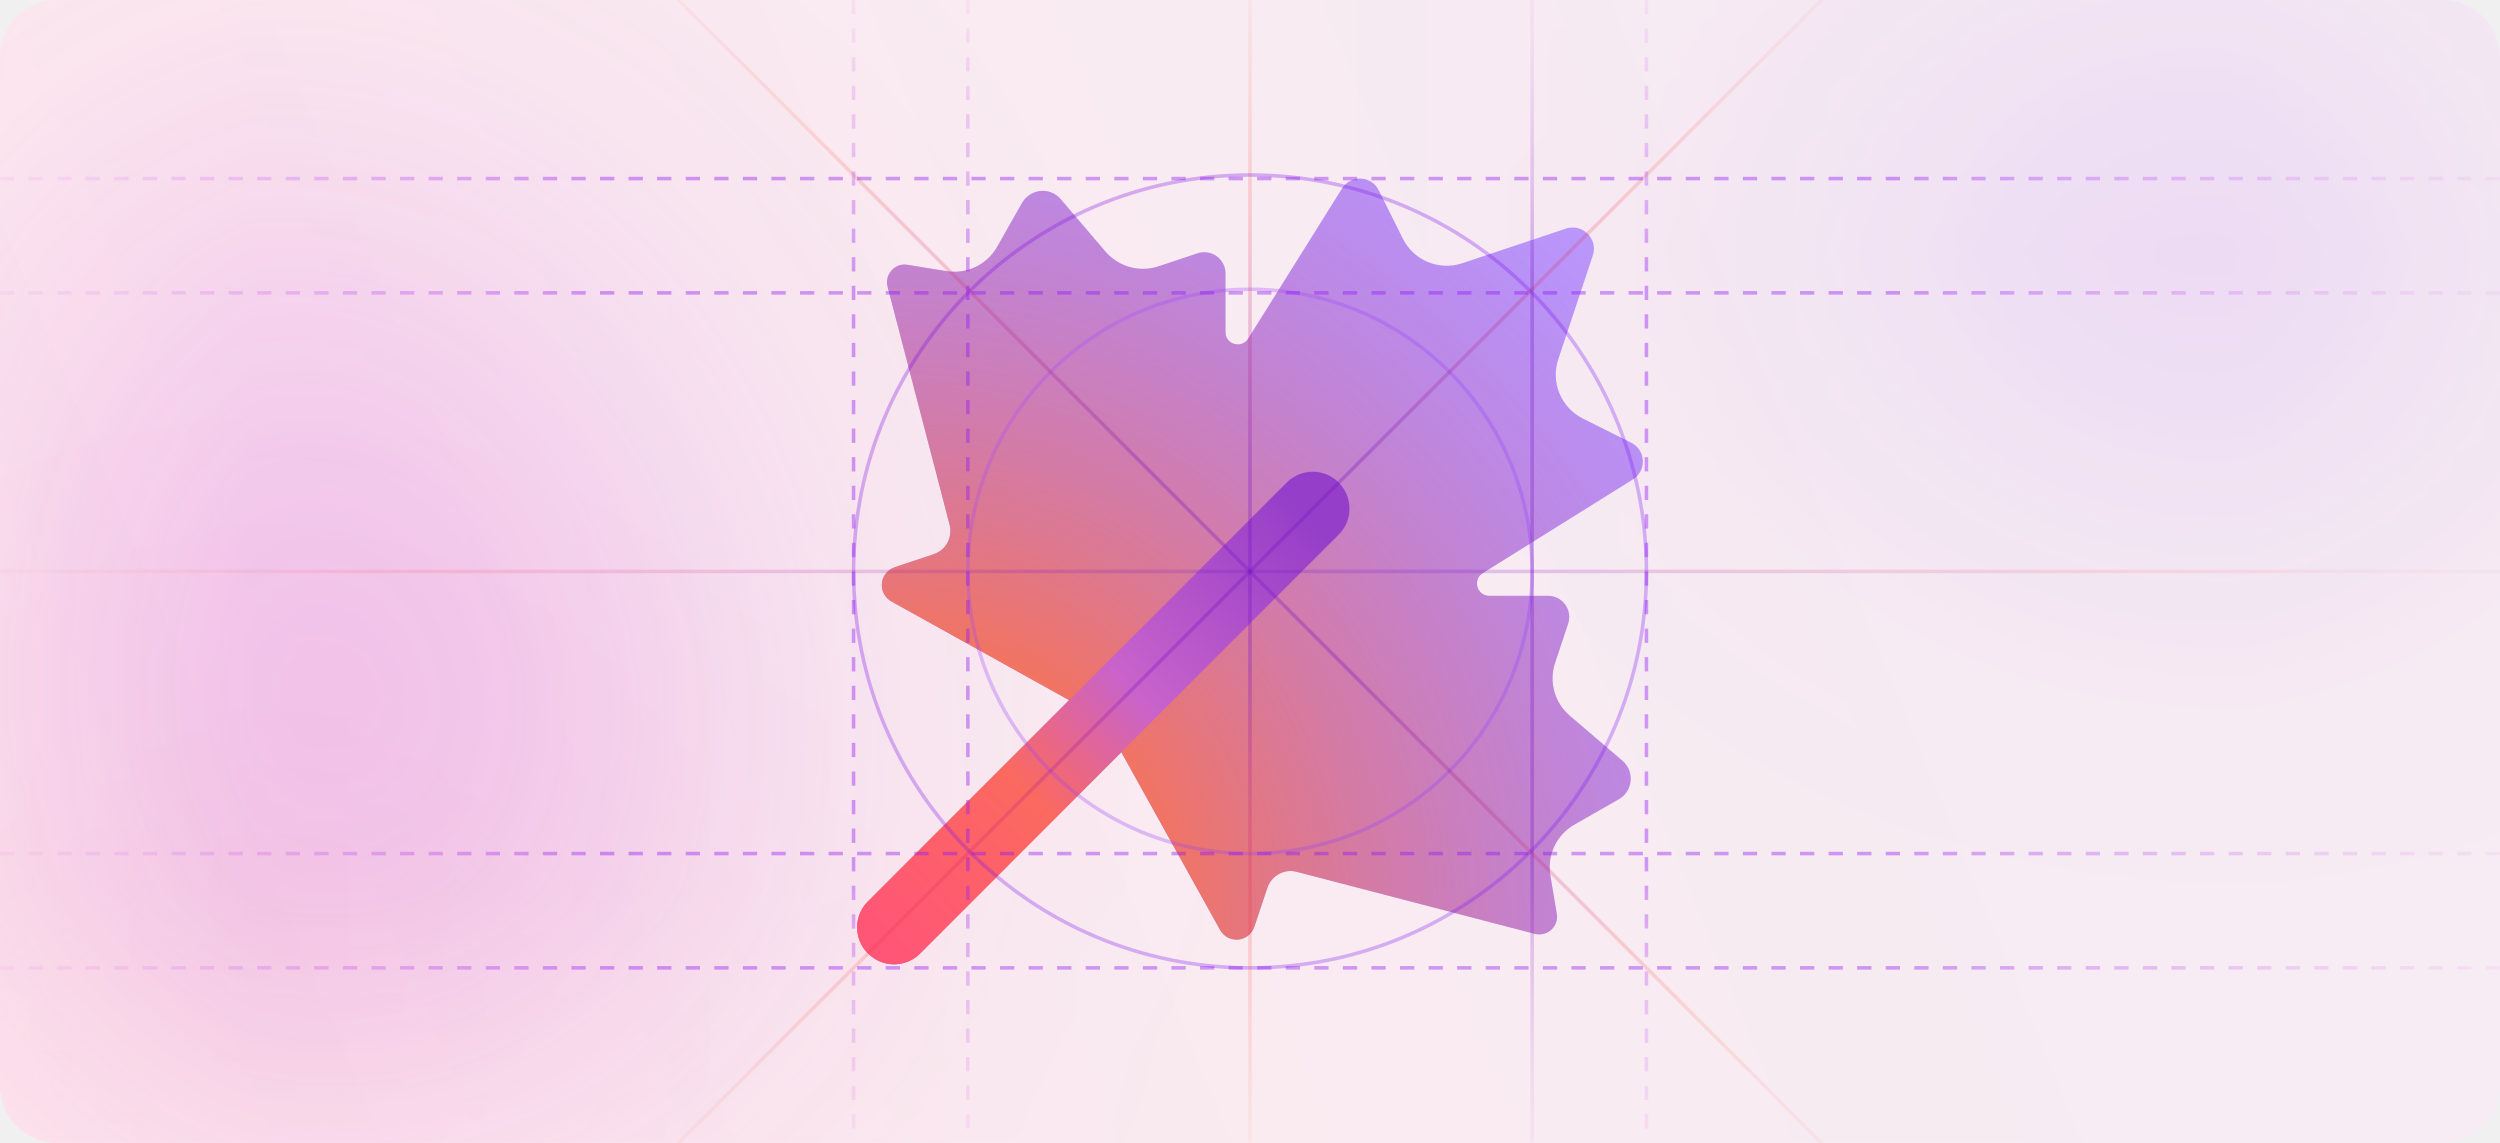
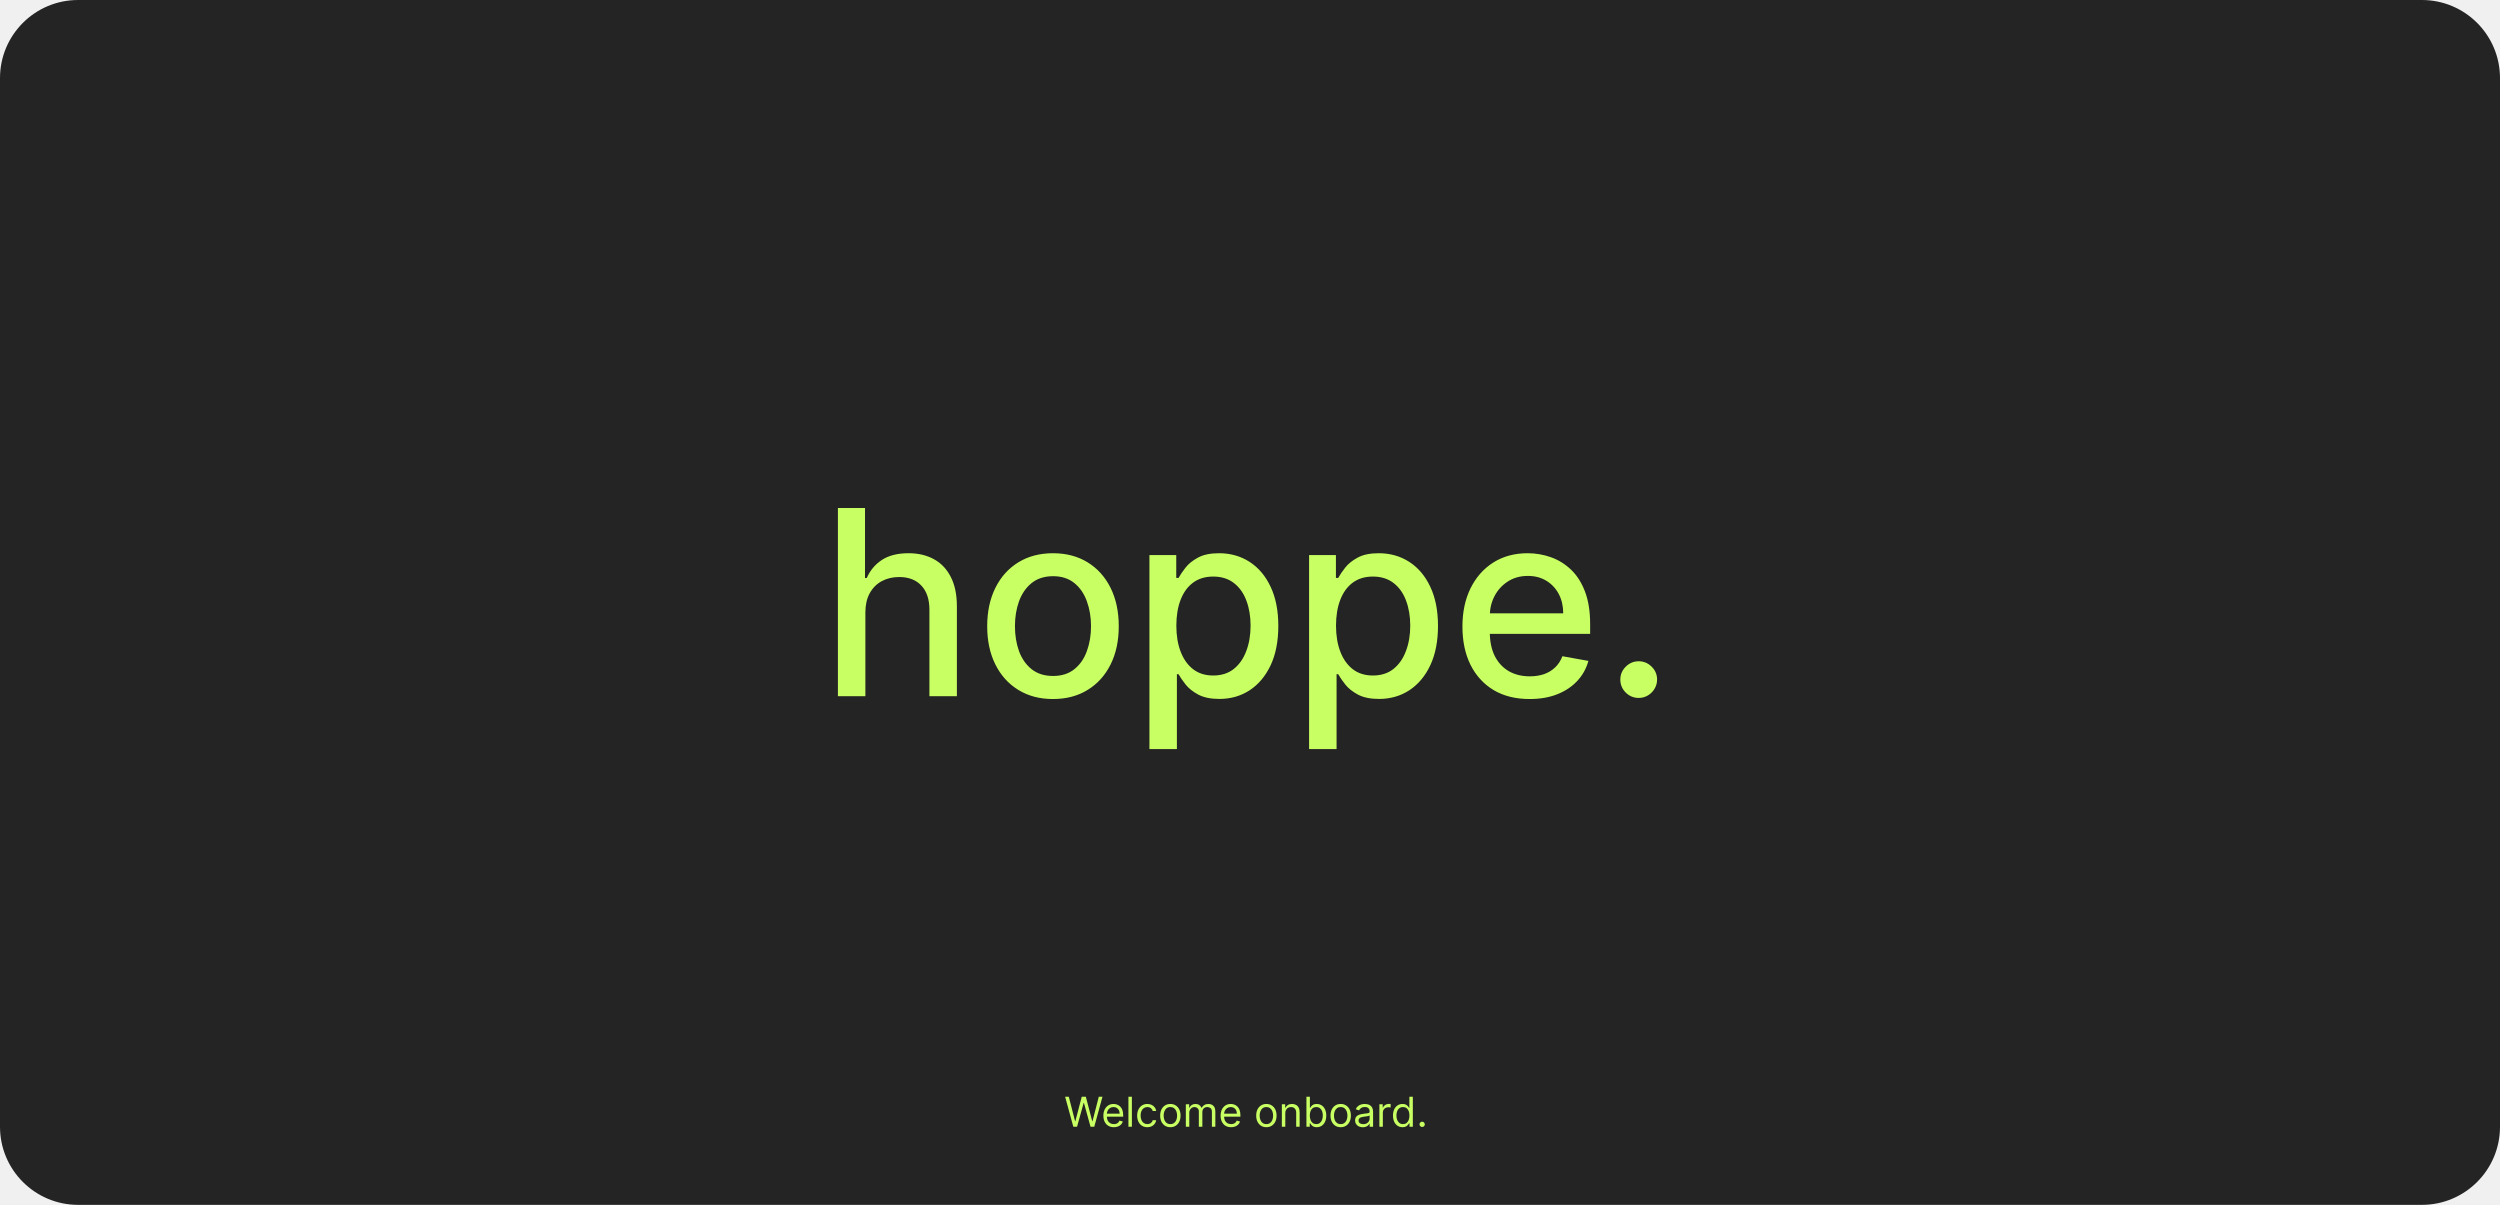
- <svg xmlns="http://www.w3.org/2000/svg" width="700" height="320" viewBox="0 0 700 320" fill="none">
-   <g clip-path="url(#clip0_39_1494)">
-     <rect width="700" height="320" rx="16" fill="white" />
-     <rect width="700" height="320" rx="16" fill="url(#paint0_linear_39_1494)" />
-     <g opacity="0.8" filter="url(#filter0_f_39_1494)">
-       <circle cx="660" cy="-60" r="160" fill="#7000FF" fill-opacity="0.31" />
-     </g>
-     <g opacity="0.8" filter="url(#filter1_f_39_1494)">
-       <circle cx="20" cy="213" r="160" fill="#C01BDB" fill-opacity="0.33" />
-     </g>
-     <g opacity="0.8" filter="url(#filter2_f_39_1494)">
-       <circle cx="660" cy="480" r="160" fill="#B010B4" fill-opacity="0.52" />
-     </g>
-     <g opacity="0.8" filter="url(#filter3_f_39_1494)">
-       <circle cx="20" cy="413" r="160" fill="#FF0000" fill-opacity="0.22" />
-     </g>
-     <path d="M386.015 53.222L392.803 66.842C395.854 72.943 402.943 75.865 409.43 73.716L438.474 64.006C439.076 63.792 439.72 63.706 440.365 63.706C443.63 63.706 446.294 66.37 446.294 69.635C446.294 70.279 446.208 70.924 445.993 71.525L436.326 100.569C434.135 107.057 437.1 114.146 443.201 117.197L456.777 123.985C458.754 124.973 460 126.992 460 129.227C460 131.246 458.969 133.136 457.25 134.211L415.188 160.462C412.223 162.309 413.555 166.821 416.992 166.821H433.448C436.713 166.821 439.377 169.484 439.377 172.75C439.377 173.394 439.291 174.039 439.076 174.64L435.424 185.596C433.662 190.881 435.252 196.724 439.506 200.376L454.285 213.008C455.746 214.253 456.606 216.101 456.606 218.034C456.606 220.44 455.317 222.632 453.254 223.792L440.838 230.881C435.854 233.716 433.147 239.388 434.092 245.059L435.897 255.843C435.94 256.101 435.983 256.402 435.983 256.66C435.983 259.925 432.889 262.288 429.71 261.472L363.115 244.114C359.635 243.169 356.025 245.145 354.865 248.582L351.213 259.495C350.483 261.643 348.507 263.104 346.23 263.104C344.296 263.104 342.578 262.073 341.632 260.397L313.964 210.603L257.637 266.971C253.598 271.01 247.068 271.01 243.072 266.971H243.029C238.99 262.932 238.99 256.402 243.029 252.406L299.357 196.057L249.602 168.41C247.927 167.465 246.896 165.704 246.896 163.813C246.896 161.536 248.356 159.56 250.505 158.829L261.418 155.177C264.855 154.06 266.788 150.451 265.886 146.928L248.528 80.333C247.669 77.154 250.075 74.06 253.34 74.06C253.598 74.06 253.899 74.103 254.157 74.146L264.941 75.908C270.612 76.853 276.283 74.189 279.162 69.162L286.208 56.745C287.411 54.726 289.602 53.437 291.965 53.437C293.899 53.437 295.746 54.297 296.992 55.757L309.581 70.494C313.233 74.705 319.076 76.337 324.361 74.576L335.317 70.924C335.961 70.709 336.563 70.623 337.207 70.623C340.472 70.623 343.136 73.287 343.136 76.552V93.007C343.136 96.445 347.647 97.734 349.495 94.812L375.789 52.75C376.863 51.031 378.754 50 380.773 50C383.007 50 385.027 51.246 386.015 53.222Z" fill="white" />
-     <path d="M386.015 53.222L392.803 66.842C395.854 72.943 402.943 75.865 409.43 73.716L438.474 64.006C439.076 63.792 439.72 63.706 440.365 63.706C443.63 63.706 446.294 66.37 446.294 69.635C446.294 70.279 446.208 70.924 445.993 71.525L436.326 100.569C434.135 107.057 437.1 114.146 443.201 117.197L456.777 123.985C458.754 124.973 460 126.992 460 129.227C460 131.246 458.969 133.136 457.25 134.211L415.188 160.462C412.223 162.309 413.555 166.821 416.992 166.821H433.448C436.713 166.821 439.377 169.484 439.377 172.75C439.377 173.394 439.291 174.039 439.076 174.64L435.424 185.596C433.662 190.881 435.252 196.724 439.506 200.376L454.285 213.008C455.746 214.253 456.606 216.101 456.606 218.034C456.606 220.44 455.317 222.632 453.254 223.792L440.838 230.881C435.854 233.716 433.147 239.388 434.092 245.059L435.897 255.843C435.94 256.101 435.983 256.402 435.983 256.66C435.983 259.925 432.889 262.288 429.71 261.472L363.115 244.114C359.635 243.169 356.025 245.145 354.865 248.582L351.213 259.495C350.483 261.643 348.507 263.104 346.23 263.104C344.296 263.104 342.578 262.073 341.632 260.397L313.964 210.603L257.637 266.971C253.598 271.01 247.068 271.01 243.072 266.971H243.029C238.99 262.932 238.99 256.402 243.029 252.406L299.357 196.057L249.602 168.41C247.927 167.465 246.896 165.704 246.896 163.813C246.896 161.536 248.356 159.56 250.505 158.829L261.418 155.177C264.855 154.06 266.788 150.451 265.886 146.928L248.528 80.333C247.669 77.154 250.075 74.06 253.34 74.06C253.598 74.06 253.899 74.103 254.157 74.146L264.941 75.908C270.612 76.853 276.283 74.189 279.162 69.162L286.208 56.745C287.411 54.726 289.602 53.437 291.965 53.437C293.899 53.437 295.746 54.297 296.992 55.757L309.581 70.494C313.233 74.705 319.076 76.337 324.361 74.576L335.317 70.924C335.961 70.709 336.563 70.623 337.207 70.623C340.472 70.623 343.136 73.287 343.136 76.552V93.007C343.136 96.445 347.647 97.734 349.495 94.812L375.789 52.75C376.863 51.031 378.754 50 380.773 50C383.007 50 385.027 51.246 386.015 53.222Z" fill="url(#paint1_radial_39_1494)" />
-     <path d="M386.015 53.222L392.803 66.842C395.854 72.943 402.943 75.865 409.43 73.716L438.474 64.006C439.076 63.792 439.72 63.706 440.365 63.706C443.63 63.706 446.294 66.37 446.294 69.635C446.294 70.279 446.208 70.924 445.993 71.525L436.326 100.569C434.135 107.057 437.1 114.146 443.201 117.197L456.777 123.985C458.754 124.973 460 126.992 460 129.227C460 131.246 458.969 133.136 457.25 134.211L415.188 160.462C412.223 162.309 413.555 166.821 416.992 166.821H433.448C436.713 166.821 439.377 169.484 439.377 172.75C439.377 173.394 439.291 174.039 439.076 174.64L435.424 185.596C433.662 190.881 435.252 196.724 439.506 200.376L454.285 213.008C455.746 214.253 456.606 216.101 456.606 218.034C456.606 220.44 455.317 222.632 453.254 223.792L440.838 230.881C435.854 233.716 433.147 239.388 434.092 245.059L435.897 255.843C435.94 256.101 435.983 256.402 435.983 256.66C435.983 259.925 432.889 262.288 429.71 261.472L363.115 244.114C359.635 243.169 356.025 245.145 354.865 248.582L351.213 259.495C350.483 261.643 348.507 263.104 346.23 263.104C344.296 263.104 342.578 262.073 341.632 260.397L313.964 210.603L257.637 266.971C253.598 271.01 247.068 271.01 243.072 266.971H243.029C238.99 262.932 238.99 256.402 243.029 252.406L299.357 196.057L249.602 168.41C247.927 167.465 246.896 165.704 246.896 163.813C246.896 161.536 248.356 159.56 250.505 158.829L261.418 155.177C264.855 154.06 266.788 150.451 265.886 146.928L248.528 80.333C247.669 77.154 250.075 74.06 253.34 74.06C253.598 74.06 253.899 74.103 254.157 74.146L264.941 75.908C270.612 76.853 276.283 74.189 279.162 69.162L286.208 56.745C287.411 54.726 289.602 53.437 291.965 53.437C293.899 53.437 295.746 54.297 296.992 55.757L309.581 70.494C313.233 74.705 319.076 76.337 324.361 74.576L335.317 70.924C335.961 70.709 336.563 70.623 337.207 70.623C340.472 70.623 343.136 73.287 343.136 76.552V93.007C343.136 96.445 347.647 97.734 349.495 94.812L375.789 52.75C376.863 51.031 378.754 50 380.773 50C383.007 50 385.027 51.246 386.015 53.222Z" fill="url(#paint2_radial_39_1494)" />
-     <path d="M243.029 266.971C238.99 262.932 238.99 256.402 243.029 252.406L360.279 135.113C364.318 131.074 370.849 131.074 374.844 135.113C378.84 139.151 378.883 145.682 374.844 149.678L257.637 266.971C253.598 271.01 247.068 271.01 243.072 266.971H243.029Z" fill="url(#paint3_linear_39_1494)" />
-     <circle opacity="0.3" cx="350" cy="160" r="111" stroke="url(#paint4_radial_39_1494)" />
-     <circle opacity="0.3" cx="350" cy="160" r="79" stroke="url(#paint5_radial_39_1494)" />
-     <path opacity="0.3" d="M511 321L189 -1" stroke="url(#paint6_radial_39_1494)" />
-     <path opacity="0.3" d="M189 321L511 -1" stroke="url(#paint7_radial_39_1494)" />
-     <path opacity="0.2" d="M0 160H700" stroke="url(#paint8_radial_39_1494)" />
-     <path opacity="0.4" d="M271 0L271 320" stroke="url(#paint9_radial_39_1494)" stroke-dasharray="4 4" />
-     <path opacity="0.4" d="M461 0L461 320" stroke="url(#paint10_radial_39_1494)" stroke-dasharray="4 4" />
-     <path opacity="0.3" d="M350 0L350 320" stroke="url(#paint11_radial_39_1494)" />
-     <path opacity="0.3" d="M429 0L429 320" stroke="url(#paint12_radial_39_1494)" />
-     <path opacity="0.4" d="M239 0L239 320" stroke="url(#paint13_radial_39_1494)" stroke-dasharray="4 4" />
-     <path opacity="0.4" d="M0 50H700" stroke="url(#paint14_radial_39_1494)" stroke-dasharray="4 4" />
-     <path opacity="0.4" d="M0 82H700" stroke="url(#paint15_radial_39_1494)" stroke-dasharray="4 4" />
-     <path opacity="0.4" d="M0 271H700" stroke="url(#paint16_radial_39_1494)" stroke-dasharray="4 4" />
-     <path opacity="0.4" d="M0 239H700" stroke="url(#paint17_radial_39_1494)" stroke-dasharray="4 4" />
-   </g>
-   <defs>
-     <filter id="filter0_f_39_1494" x="260" y="-460" width="800" height="800" filterUnits="userSpaceOnUse" color-interpolation-filters="sRGB">
-       <feFlood flood-opacity="0" result="BackgroundImageFix" />
-       <feBlend mode="normal" in="SourceGraphic" in2="BackgroundImageFix" result="shape" />
-       <feGaussianBlur stdDeviation="120" result="effect1_foregroundBlur_39_1494" />
-     </filter>
-     <filter id="filter1_f_39_1494" x="-380" y="-187" width="800" height="800" filterUnits="userSpaceOnUse" color-interpolation-filters="sRGB">
-       <feFlood flood-opacity="0" result="BackgroundImageFix" />
-       <feBlend mode="normal" in="SourceGraphic" in2="BackgroundImageFix" result="shape" />
-       <feGaussianBlur stdDeviation="120" result="effect1_foregroundBlur_39_1494" />
-     </filter>
-     <filter id="filter2_f_39_1494" x="260" y="80" width="800" height="800" filterUnits="userSpaceOnUse" color-interpolation-filters="sRGB">
-       <feFlood flood-opacity="0" result="BackgroundImageFix" />
-       <feBlend mode="normal" in="SourceGraphic" in2="BackgroundImageFix" result="shape" />
-       <feGaussianBlur stdDeviation="120" result="effect1_foregroundBlur_39_1494" />
-     </filter>
-     <filter id="filter3_f_39_1494" x="-380" y="13" width="800" height="800" filterUnits="userSpaceOnUse" color-interpolation-filters="sRGB">
-       <feFlood flood-opacity="0" result="BackgroundImageFix" />
-       <feBlend mode="normal" in="SourceGraphic" in2="BackgroundImageFix" result="shape" />
-       <feGaussianBlur stdDeviation="120" result="effect1_foregroundBlur_39_1494" />
-     </filter>
-     <linearGradient id="paint0_linear_39_1494" x1="1.04308e-05" y1="320" x2="710.784" y2="26.079" gradientUnits="userSpaceOnUse">
-       <stop stop-color="#F3003A" stop-opacity="0.09" />
-       <stop offset="0.729" stop-color="#951168" stop-opacity="0.08" />
-     </linearGradient>
-     <radialGradient id="paint1_radial_39_1494" cx="0" cy="0" r="1" gradientUnits="userSpaceOnUse" gradientTransform="translate(240 270) rotate(-47.3279) scale(870.459 870.459)">
-       <stop stop-color="#AA82FF" />
-       <stop offset="1" stop-color="#7E42FF" stop-opacity="0" />
-     </radialGradient>
-     <radialGradient id="paint2_radial_39_1494" cx="0" cy="0" r="1" gradientUnits="userSpaceOnUse" gradientTransform="translate(250 255) rotate(-41.7108) scale(308.099 308.099)">
-       <stop offset="0.185" stop-color="#FF7246" />
-       <stop offset="1" stop-color="#A073FF" stop-opacity="0" />
-     </radialGradient>
-     <linearGradient id="paint3_linear_39_1494" x1="384" y1="144" x2="252" y2="270" gradientUnits="userSpaceOnUse">
-       <stop offset="0.072" stop-color="#953EC9" />
-       <stop offset="0.45" stop-color="#C963CB" />
-       <stop offset="0.676" stop-color="#FB695F" />
-       <stop offset="1" stop-color="#FF5577" />
-     </linearGradient>
-     <radialGradient id="paint4_radial_39_1494" cx="0" cy="0" r="1" gradientUnits="userSpaceOnUse" gradientTransform="translate(263 76) rotate(47.663) scale(243.508)">
-       <stop stop-color="#7F06DD" />
-       <stop offset="1" stop-color="#7B1AF6" />
-     </radialGradient>
-     <radialGradient id="paint5_radial_39_1494" cx="0" cy="0" r="1" gradientUnits="userSpaceOnUse" gradientTransform="translate(288.081 100.216) rotate(34.7708) scale(139.899)">
-       <stop stop-color="#AE46FF" />
-       <stop offset="1" stop-color="#9240FB" />
-     </radialGradient>
-     <radialGradient id="paint6_radial_39_1494" cx="0" cy="0" r="1" gradientUnits="userSpaceOnUse" gradientTransform="translate(350 160) rotate(-135) scale(258.996 182)">
-       <stop offset="0.156" stop-color="#750EC7" />
-       <stop offset="0.583" stop-color="#FA2B2B" stop-opacity="0.57" />
-       <stop offset="1" stop-color="#FA762B" stop-opacity="0" />
-     </radialGradient>
-     <radialGradient id="paint7_radial_39_1494" cx="0" cy="0" r="1" gradientUnits="userSpaceOnUse" gradientTransform="translate(350 160) rotate(-45) scale(258.996 182)">
-       <stop offset="0.156" stop-color="#750EC7" />
-       <stop offset="0.583" stop-color="#FA2B2B" stop-opacity="0.57" />
-       <stop offset="1" stop-color="#FA762B" stop-opacity="0" />
-     </radialGradient>
-     <radialGradient id="paint8_radial_39_1494" cx="0" cy="0" r="1" gradientUnits="userSpaceOnUse" gradientTransform="translate(350 160) scale(398.125 182)">
-       <stop offset="0.156" stop-color="#750EC7" />
-       <stop offset="0.583" stop-color="#FA2B2B" stop-opacity="0.57" />
-       <stop offset="1" stop-color="#FA762B" stop-opacity="0" />
-     </radialGradient>
-     <radialGradient id="paint9_radial_39_1494" cx="0" cy="0" r="1" gradientUnits="userSpaceOnUse" gradientTransform="translate(271 160) rotate(90) scale(182 182)">
-       <stop offset="0.453" stop-color="#9215F5" />
-       <stop offset="1" stop-color="#F983E6" stop-opacity="0" />
-     </radialGradient>
-     <radialGradient id="paint10_radial_39_1494" cx="0" cy="0" r="1" gradientUnits="userSpaceOnUse" gradientTransform="translate(461 160) rotate(90) scale(182 182)">
-       <stop offset="0.453" stop-color="#9215F5" />
-       <stop offset="1" stop-color="#F983E6" stop-opacity="0" />
-     </radialGradient>
-     <radialGradient id="paint11_radial_39_1494" cx="0" cy="0" r="1" gradientUnits="userSpaceOnUse" gradientTransform="translate(350 160) rotate(90) scale(182 182)">
-       <stop offset="0.156" stop-color="#750EC7" />
-       <stop offset="0.583" stop-color="#FA2B2B" stop-opacity="0.57" />
-       <stop offset="1" stop-color="#FA762B" stop-opacity="0" />
-     </radialGradient>
-     <radialGradient id="paint12_radial_39_1494" cx="0" cy="0" r="1" gradientUnits="userSpaceOnUse" gradientTransform="translate(429 160) rotate(90) scale(182 182)">
-       <stop offset="0.453" stop-color="#750EC7" />
-       <stop offset="1" stop-color="#F983E6" stop-opacity="0" />
-     </radialGradient>
-     <radialGradient id="paint13_radial_39_1494" cx="0" cy="0" r="1" gradientUnits="userSpaceOnUse" gradientTransform="translate(239 160) rotate(90) scale(182 182)">
-       <stop offset="0.453" stop-color="#9215F5" />
-       <stop offset="1" stop-color="#F983E6" stop-opacity="0" />
-     </radialGradient>
-     <radialGradient id="paint14_radial_39_1494" cx="0" cy="0" r="1" gradientUnits="userSpaceOnUse" gradientTransform="translate(350 50) scale(398.125 182)">
-       <stop offset="0.453" stop-color="#9215F5" />
-       <stop offset="1" stop-color="#F983E6" stop-opacity="0" />
-     </radialGradient>
-     <radialGradient id="paint15_radial_39_1494" cx="0" cy="0" r="1" gradientUnits="userSpaceOnUse" gradientTransform="translate(350 82) scale(398.125 182)">
-       <stop offset="0.453" stop-color="#9215F5" />
-       <stop offset="1" stop-color="#F983E6" stop-opacity="0" />
-     </radialGradient>
-     <radialGradient id="paint16_radial_39_1494" cx="0" cy="0" r="1" gradientUnits="userSpaceOnUse" gradientTransform="translate(350 271) scale(398.125 182)">
-       <stop offset="0.453" stop-color="#9215F5" />
-       <stop offset="1" stop-color="#F983E6" stop-opacity="0" />
-     </radialGradient>
-     <radialGradient id="paint17_radial_39_1494" cx="0" cy="0" r="1" gradientUnits="userSpaceOnUse" gradientTransform="translate(350 239) scale(398.125 182)">
-       <stop offset="0.453" stop-color="#9215F5" />
-       <stop offset="1" stop-color="#F983E6" stop-opacity="0" />
-     </radialGradient>
-     <clipPath id="clip0_39_1494">
-       <rect width="700" height="320" rx="16" fill="white" />
-     </clipPath>
-   </defs>
+ <svg xmlns="http://www.w3.org/2000/svg" width="1440" height="694" viewBox="0 0 1440 694" fill="none">
+   <rect width="1440" height="694" rx="45" fill="#242424" />
+   <path d="M498.459 352.739V401H482.637V292.624H498.247V332.947H499.253C501.158 328.573 504.068 325.098 507.984 322.522C511.9 319.947 517.016 318.659 523.331 318.659C528.905 318.659 533.773 319.806 537.936 322.099C542.134 324.392 545.38 327.814 547.673 332.365C550.001 336.881 551.166 342.525 551.166 349.299V401H535.343V351.204C535.343 345.242 533.808 340.62 530.739 337.339C527.67 334.023 523.401 332.365 517.933 332.365C514.193 332.365 510.842 333.159 507.878 334.747C504.95 336.334 502.64 338.662 500.946 341.732C499.288 344.766 498.459 348.435 498.459 352.739ZM606.518 402.64C598.898 402.64 592.248 400.894 586.568 397.402C580.888 393.909 576.478 389.023 573.338 382.743C570.198 376.464 568.628 369.126 568.628 360.729C568.628 352.298 570.198 344.924 573.338 338.61C576.478 332.295 580.888 327.391 586.568 323.898C592.248 320.406 598.898 318.659 606.518 318.659C614.138 318.659 620.788 320.406 626.468 323.898C632.148 327.391 636.558 332.295 639.698 338.61C642.837 344.924 644.407 352.298 644.407 360.729C644.407 369.126 642.837 376.464 639.698 382.743C636.558 389.023 632.148 393.909 626.468 397.402C620.788 400.894 614.138 402.64 606.518 402.64ZM606.571 389.358C611.51 389.358 615.602 388.053 618.848 385.442C622.093 382.831 624.492 379.356 626.045 375.017C627.632 370.678 628.426 365.898 628.426 360.676C628.426 355.49 627.632 350.728 626.045 346.388C624.492 342.014 622.093 338.504 618.848 335.858C615.602 333.212 611.51 331.889 606.571 331.889C601.596 331.889 597.469 333.212 594.188 335.858C590.942 338.504 588.526 342.014 586.938 346.388C585.386 350.728 584.61 355.49 584.61 360.676C584.61 365.898 585.386 370.678 586.938 375.017C588.526 379.356 590.942 382.831 594.188 385.442C597.469 388.053 601.596 389.358 606.571 389.358ZM662.069 431.481V319.718H677.521V332.894H678.844C679.761 331.201 681.084 329.243 682.813 327.02C684.541 324.798 686.94 322.858 690.009 321.199C693.079 319.506 697.136 318.659 702.181 318.659C708.742 318.659 714.599 320.318 719.749 323.634C724.9 326.95 728.94 331.73 731.868 337.975C734.831 344.219 736.313 351.733 736.313 360.518C736.313 369.302 734.849 376.834 731.921 383.114C728.992 389.358 724.971 394.174 719.855 397.56C714.74 400.912 708.901 402.588 702.339 402.588C697.4 402.588 693.361 401.758 690.221 400.1C687.117 398.442 684.682 396.502 682.918 394.279C681.154 392.057 679.796 390.081 678.844 388.353H677.891V431.481H662.069ZM677.574 360.359C677.574 366.074 678.403 371.084 680.061 375.388C681.719 379.692 684.118 383.061 687.258 385.495C690.397 387.894 694.243 389.093 698.794 389.093C703.521 389.093 707.472 387.841 710.647 385.336C713.823 382.796 716.222 379.356 717.844 375.017C719.502 370.678 720.332 365.792 720.332 360.359C720.332 354.997 719.52 350.181 717.897 345.912C716.31 341.644 713.911 338.274 710.7 335.805C707.525 333.335 703.556 332.101 698.794 332.101C694.208 332.101 690.327 333.282 687.152 335.646C684.012 338.01 681.631 341.308 680.008 345.542C678.385 349.775 677.574 354.714 677.574 360.359ZM754.04 431.481V319.718H769.492V332.894H770.815C771.733 331.201 773.056 329.243 774.784 327.02C776.513 324.798 778.912 322.858 781.981 321.199C785.05 319.506 789.107 318.659 794.152 318.659C800.714 318.659 806.57 320.318 811.721 323.634C816.872 326.95 820.911 331.73 823.839 337.975C826.803 344.219 828.284 351.733 828.284 360.518C828.284 369.302 826.82 376.834 823.892 383.114C820.964 389.358 816.942 394.174 811.827 397.56C806.712 400.912 800.873 402.588 794.311 402.588C789.372 402.588 785.333 401.758 782.193 400.1C779.088 398.442 776.654 396.502 774.89 394.279C773.126 392.057 771.768 390.081 770.815 388.353H769.863V431.481H754.04ZM769.545 360.359C769.545 366.074 770.374 371.084 772.033 375.388C773.691 379.692 776.09 383.061 779.229 385.495C782.369 387.894 786.215 389.093 790.766 389.093C795.493 389.093 799.444 387.841 802.619 385.336C805.794 382.796 808.193 379.356 809.816 375.017C811.474 370.678 812.303 365.792 812.303 360.359C812.303 354.997 811.492 350.181 809.869 345.912C808.281 341.644 805.882 338.274 802.672 335.805C799.497 333.335 795.528 332.101 790.766 332.101C786.179 332.101 782.299 333.282 779.124 335.646C775.984 338.01 773.602 341.308 771.98 345.542C770.357 349.775 769.545 354.714 769.545 360.359ZM881.044 402.64C873.036 402.64 866.139 400.929 860.353 397.507C854.602 394.05 850.157 389.199 847.017 382.955C843.913 376.675 842.361 369.32 842.361 360.888C842.361 352.562 843.913 345.224 847.017 338.874C850.157 332.524 854.532 327.567 860.141 324.004C865.786 320.441 872.383 318.659 879.933 318.659C884.519 318.659 888.964 319.418 893.268 320.935C897.572 322.452 901.435 324.833 904.857 328.079C908.279 331.324 910.978 335.54 912.953 340.726C914.929 345.877 915.917 352.139 915.917 359.512V365.122H851.304V353.268H900.412C900.412 349.105 899.565 345.418 897.872 342.208C896.178 338.962 893.797 336.405 890.728 334.535C887.694 332.665 884.131 331.73 880.038 331.73C875.593 331.73 871.713 332.824 868.396 335.011C865.115 337.163 862.575 339.985 860.776 343.478C859.012 346.935 858.13 350.693 858.13 354.75V364.01C858.13 369.443 859.083 374.065 860.988 377.875C862.928 381.685 865.627 384.595 869.084 386.606C872.542 388.582 876.581 389.57 881.203 389.57C884.201 389.57 886.935 389.146 889.405 388.3C891.874 387.418 894.009 386.112 895.808 384.384C897.607 382.655 898.983 380.521 899.936 377.981L914.911 380.679C913.712 385.089 911.56 388.952 908.455 392.269C905.386 395.549 901.523 398.107 896.866 399.942C892.245 401.741 886.971 402.64 881.044 402.64ZM943.897 402.005C941.004 402.005 938.517 400.982 936.436 398.936C934.354 396.855 933.314 394.35 933.314 391.422C933.314 388.529 934.354 386.059 936.436 384.013C938.517 381.932 941.004 380.891 943.897 380.891C946.79 380.891 949.277 381.932 951.359 384.013C953.44 386.059 954.481 388.529 954.481 391.422C954.481 393.362 953.987 395.144 952.999 396.767C952.047 398.354 950.777 399.624 949.189 400.577C947.602 401.529 945.838 402.005 943.897 402.005Z" fill="#C8FF62" />
+   <path d="M618.228 649L613.506 631.732H615.631L619.24 645.796H619.408L623.084 631.732H625.445L629.122 645.796H629.29L632.899 631.732H635.024L630.302 649H628.144L624.332 635.239H624.197L620.386 649H618.228ZM641.584 649.27C640.336 649.27 639.26 648.994 638.355 648.443C637.455 647.887 636.761 647.111 636.272 646.116C635.788 645.116 635.547 643.952 635.547 642.626C635.547 641.299 635.788 640.13 636.272 639.118C636.761 638.1 637.441 637.308 638.312 636.74C639.189 636.167 640.212 635.88 641.382 635.88C642.056 635.88 642.722 635.992 643.38 636.217C644.038 636.442 644.636 636.808 645.176 637.313C645.716 637.814 646.146 638.477 646.466 639.303C646.786 640.13 646.947 641.147 646.947 642.356V643.199H636.963V641.479H644.923C644.923 640.748 644.777 640.096 644.484 639.523C644.198 638.949 643.787 638.497 643.253 638.165C642.725 637.833 642.101 637.668 641.382 637.668C640.589 637.668 639.903 637.864 639.324 638.258C638.751 638.646 638.31 639.152 638 639.776C637.691 640.4 637.537 641.068 637.537 641.782V642.929C637.537 643.907 637.705 644.736 638.043 645.416C638.385 646.091 638.86 646.605 639.468 646.959C640.075 647.308 640.78 647.482 641.584 647.482C642.107 647.482 642.579 647.409 643 647.263C643.428 647.111 643.796 646.886 644.105 646.588C644.414 646.285 644.653 645.908 644.822 645.459L646.744 645.998C646.542 646.65 646.202 647.224 645.724 647.718C645.246 648.207 644.656 648.59 643.953 648.865C643.251 649.135 642.461 649.27 641.584 649.27ZM651.964 631.732V649H649.974V631.732H651.964ZM660.87 649.27C659.655 649.27 658.61 648.983 657.733 648.41C656.856 647.836 656.182 647.047 655.709 646.04C655.237 645.034 655.001 643.885 655.001 642.592C655.001 641.276 655.243 640.116 655.726 639.109C656.215 638.098 656.895 637.308 657.767 636.74C658.644 636.167 659.667 635.88 660.836 635.88C661.747 635.88 662.567 636.049 663.298 636.386C664.029 636.723 664.627 637.195 665.094 637.803C665.561 638.41 665.85 639.118 665.962 639.927H663.973C663.821 639.337 663.484 638.814 662.961 638.359C662.444 637.898 661.747 637.668 660.87 637.668C660.094 637.668 659.414 637.87 658.829 638.275C658.25 638.674 657.798 639.239 657.472 639.97C657.151 640.695 656.991 641.546 656.991 642.524C656.991 643.525 657.148 644.396 657.463 645.138C657.784 645.88 658.233 646.456 658.812 646.867C659.397 647.277 660.083 647.482 660.87 647.482C661.387 647.482 661.856 647.392 662.278 647.212C662.699 647.033 663.056 646.774 663.349 646.437C663.641 646.099 663.849 645.695 663.973 645.223H665.962C665.85 645.987 665.572 646.676 665.128 647.288C664.689 647.895 664.107 648.379 663.382 648.739C662.663 649.093 661.825 649.27 660.87 649.27ZM674.133 649.27C672.964 649.27 671.938 648.992 671.055 648.435C670.178 647.879 669.493 647.1 668.998 646.099C668.509 645.099 668.264 643.93 668.264 642.592C668.264 641.243 668.509 640.065 668.998 639.059C669.493 638.053 670.178 637.271 671.055 636.715C671.938 636.158 672.964 635.88 674.133 635.88C675.302 635.88 676.325 636.158 677.202 636.715C678.085 637.271 678.77 638.053 679.259 639.059C679.754 640.065 680.001 641.243 680.001 642.592C680.001 643.93 679.754 645.099 679.259 646.099C678.77 647.1 678.085 647.879 677.202 648.435C676.325 648.992 675.302 649.27 674.133 649.27ZM674.133 647.482C675.021 647.482 675.752 647.255 676.325 646.799C676.899 646.344 677.323 645.745 677.598 645.003C677.874 644.261 678.012 643.457 678.012 642.592C678.012 641.726 677.874 640.919 677.598 640.172C677.323 639.424 676.899 638.82 676.325 638.359C675.752 637.898 675.021 637.668 674.133 637.668C673.245 637.668 672.514 637.898 671.941 638.359C671.367 638.82 670.943 639.424 670.667 640.172C670.392 640.919 670.254 641.726 670.254 642.592C670.254 643.457 670.392 644.261 670.667 645.003C670.943 645.745 671.367 646.344 671.941 646.799C672.514 647.255 673.245 647.482 674.133 647.482ZM683.039 649V636.049H684.962V638.072H685.13C685.4 637.381 685.836 636.844 686.437 636.462C687.039 636.074 687.761 635.88 688.604 635.88C689.458 635.88 690.17 636.074 690.737 636.462C691.311 636.844 691.758 637.381 692.078 638.072H692.213C692.545 637.403 693.042 636.872 693.705 636.479C694.369 636.08 695.164 635.88 696.092 635.88C697.25 635.88 698.197 636.243 698.933 636.968C699.669 637.687 700.038 638.809 700.038 640.332V649H698.048V640.332C698.048 639.376 697.786 638.693 697.264 638.283C696.741 637.873 696.125 637.668 695.417 637.668C694.506 637.668 693.801 637.943 693.301 638.494C692.8 639.039 692.55 639.731 692.55 640.568V649H690.527V640.13C690.527 639.393 690.288 638.8 689.81 638.351C689.332 637.895 688.716 637.668 687.963 637.668C687.446 637.668 686.963 637.805 686.513 638.081C686.069 638.356 685.709 638.738 685.434 639.228C685.164 639.711 685.029 640.27 685.029 640.905V649H683.039ZM709.106 649.27C707.858 649.27 706.782 648.994 705.877 648.443C704.977 647.887 704.283 647.111 703.794 646.116C703.311 645.116 703.069 643.952 703.069 642.626C703.069 641.299 703.311 640.13 703.794 639.118C704.283 638.1 704.963 637.308 705.835 636.74C706.711 636.167 707.734 635.88 708.904 635.88C709.578 635.88 710.244 635.992 710.902 636.217C711.56 636.442 712.158 636.808 712.698 637.313C713.238 637.814 713.668 638.477 713.988 639.303C714.309 640.13 714.469 641.147 714.469 642.356V643.199H704.485V641.479H712.445C712.445 640.748 712.299 640.096 712.007 639.523C711.72 638.949 711.31 638.497 710.776 638.165C710.247 637.833 709.623 637.668 708.904 637.668C708.111 637.668 707.425 637.864 706.846 638.258C706.273 638.646 705.832 639.152 705.523 639.776C705.213 640.4 705.059 641.068 705.059 641.782V642.929C705.059 643.907 705.227 644.736 705.565 645.416C705.908 646.091 706.383 646.605 706.99 646.959C707.597 647.308 708.302 647.482 709.106 647.482C709.629 647.482 710.101 647.409 710.523 647.263C710.95 647.111 711.318 646.886 711.627 646.588C711.936 646.285 712.175 645.908 712.344 645.459L714.266 645.998C714.064 646.65 713.724 647.224 713.246 647.718C712.768 648.207 712.178 648.59 711.475 648.865C710.773 649.135 709.983 649.27 709.106 649.27ZM729.435 649.27C728.266 649.27 727.24 648.992 726.358 648.435C725.481 647.879 724.795 647.1 724.3 646.099C723.811 645.099 723.567 643.93 723.567 642.592C723.567 641.243 723.811 640.065 724.3 639.059C724.795 638.053 725.481 637.271 726.358 636.715C727.24 636.158 728.266 635.88 729.435 635.88C730.604 635.88 731.628 636.158 732.504 636.715C733.387 637.271 734.073 638.053 734.562 639.059C735.056 640.065 735.304 641.243 735.304 642.592C735.304 643.93 735.056 645.099 734.562 646.099C734.073 647.1 733.387 647.879 732.504 648.435C731.628 648.992 730.604 649.27 729.435 649.27ZM729.435 647.482C730.323 647.482 731.054 647.255 731.628 646.799C732.201 646.344 732.625 645.745 732.901 645.003C733.176 644.261 733.314 643.457 733.314 642.592C733.314 641.726 733.176 640.919 732.901 640.172C732.625 639.424 732.201 638.82 731.628 638.359C731.054 637.898 730.323 637.668 729.435 637.668C728.547 637.668 727.816 637.898 727.243 638.359C726.67 638.82 726.245 639.424 725.97 640.172C725.694 640.919 725.557 641.726 725.557 642.592C725.557 643.457 725.694 644.261 725.97 645.003C726.245 645.745 726.67 646.344 727.243 646.799C727.816 647.255 728.547 647.482 729.435 647.482ZM740.331 641.209V649H738.341V636.049H740.264V638.072H740.432C740.736 637.415 741.197 636.886 741.815 636.487C742.434 636.082 743.232 635.88 744.21 635.88C745.087 635.88 745.854 636.06 746.512 636.42C747.169 636.774 747.681 637.313 748.046 638.039C748.412 638.758 748.594 639.669 748.594 640.771V649H746.605V640.905C746.605 639.888 746.34 639.095 745.812 638.528C745.284 637.954 744.558 637.668 743.637 637.668C743.001 637.668 742.434 637.805 741.933 638.081C741.439 638.356 741.048 638.758 740.761 639.287C740.475 639.815 740.331 640.456 740.331 641.209ZM752.501 649V631.732H754.49V638.106H754.659C754.805 637.881 755.008 637.595 755.266 637.246C755.53 636.892 755.907 636.577 756.396 636.302C756.891 636.021 757.56 635.88 758.403 635.88C759.493 635.88 760.455 636.153 761.286 636.698C762.118 637.243 762.768 638.016 763.234 639.017C763.701 640.017 763.934 641.198 763.934 642.558C763.934 643.93 763.701 645.119 763.234 646.125C762.768 647.125 762.121 647.901 761.295 648.452C760.469 648.997 759.516 649.27 758.437 649.27C757.605 649.27 756.938 649.132 756.438 648.857C755.938 648.576 755.553 648.258 755.283 647.904C755.013 647.544 754.805 647.246 754.659 647.01H754.423V649H752.501ZM754.457 642.524C754.457 643.502 754.6 644.365 754.887 645.113C755.173 645.855 755.592 646.437 756.143 646.858C756.694 647.274 757.369 647.482 758.167 647.482C758.999 647.482 759.693 647.263 760.249 646.825C760.812 646.381 761.233 645.785 761.514 645.037C761.801 644.284 761.944 643.446 761.944 642.524C761.944 641.614 761.804 640.793 761.523 640.062C761.247 639.326 760.828 638.744 760.266 638.317C759.71 637.884 759.01 637.668 758.167 637.668C757.357 637.668 756.677 637.873 756.126 638.283C755.575 638.688 755.159 639.256 754.878 639.986C754.597 640.712 754.457 641.557 754.457 642.524ZM772.239 649.27C771.07 649.27 770.044 648.992 769.162 648.435C768.285 647.879 767.599 647.1 767.104 646.099C766.615 645.099 766.371 643.93 766.371 642.592C766.371 641.243 766.615 640.065 767.104 639.059C767.599 638.053 768.285 637.271 769.162 636.715C770.044 636.158 771.07 635.88 772.239 635.88C773.409 635.88 774.432 636.158 775.309 636.715C776.191 637.271 776.877 638.053 777.366 639.059C777.861 640.065 778.108 641.243 778.108 642.592C778.108 643.93 777.861 645.099 777.366 646.099C776.877 647.1 776.191 647.879 775.309 648.435C774.432 648.992 773.409 649.27 772.239 649.27ZM772.239 647.482C773.128 647.482 773.858 647.255 774.432 646.799C775.005 646.344 775.429 645.745 775.705 645.003C775.98 644.261 776.118 643.457 776.118 642.592C776.118 641.726 775.98 640.919 775.705 640.172C775.429 639.424 775.005 638.82 774.432 638.359C773.858 637.898 773.128 637.668 772.239 637.668C771.351 637.668 770.621 637.898 770.047 638.359C769.474 638.82 769.049 639.424 768.774 640.172C768.499 640.919 768.361 641.726 768.361 642.592C768.361 643.457 768.499 644.261 768.774 645.003C769.049 645.745 769.474 646.344 770.047 646.799C770.621 647.255 771.351 647.482 772.239 647.482ZM784.957 649.304C784.136 649.304 783.391 649.149 782.722 648.84C782.053 648.525 781.522 648.072 781.129 647.482C780.735 646.886 780.538 646.167 780.538 645.324C780.538 644.582 780.685 643.98 780.977 643.519C781.269 643.053 781.66 642.687 782.149 642.423C782.638 642.159 783.178 641.962 783.768 641.833C784.364 641.698 784.962 641.591 785.564 641.513C786.351 641.411 786.989 641.335 787.478 641.285C787.973 641.229 788.332 641.136 788.557 641.007C788.788 640.877 788.903 640.652 788.903 640.332V640.265C788.903 639.433 788.675 638.786 788.22 638.325C787.77 637.864 787.087 637.634 786.171 637.634C785.221 637.634 784.476 637.842 783.937 638.258C783.397 638.674 783.017 639.118 782.798 639.59L780.909 638.916C781.247 638.129 781.696 637.516 782.259 637.077C782.826 636.633 783.445 636.324 784.114 636.15C784.788 635.97 785.451 635.88 786.104 635.88C786.519 635.88 786.997 635.931 787.537 636.032C788.082 636.127 788.608 636.327 789.114 636.63C789.625 636.934 790.05 637.392 790.387 638.005C790.724 638.618 790.893 639.438 790.893 640.467V649H788.903V647.246H788.802C788.667 647.527 788.442 647.828 788.127 648.148C787.812 648.469 787.394 648.741 786.871 648.966C786.348 649.191 785.71 649.304 784.957 649.304ZM785.26 647.516C786.047 647.516 786.711 647.361 787.25 647.052C787.795 646.743 788.206 646.344 788.481 645.855C788.762 645.366 788.903 644.852 788.903 644.312V642.491C788.819 642.592 788.633 642.685 788.346 642.769C788.065 642.848 787.739 642.918 787.368 642.98C787.003 643.036 786.646 643.086 786.297 643.131C785.955 643.171 785.676 643.205 785.463 643.233C784.946 643.3 784.462 643.41 784.012 643.561C783.568 643.708 783.209 643.93 782.933 644.228C782.663 644.52 782.528 644.919 782.528 645.425C782.528 646.116 782.784 646.639 783.296 646.993C783.813 647.342 784.468 647.516 785.26 647.516ZM794.525 649V636.049H796.447V638.005H796.582C796.818 637.364 797.245 636.844 797.864 636.445C798.482 636.046 799.179 635.846 799.955 635.846C800.101 635.846 800.284 635.849 800.503 635.855C800.722 635.86 800.888 635.869 801 635.88V637.904C800.933 637.887 800.778 637.862 800.537 637.828C800.301 637.788 800.05 637.769 799.786 637.769C799.157 637.769 798.595 637.901 798.1 638.165C797.611 638.424 797.223 638.783 796.936 639.244C796.655 639.7 796.515 640.22 796.515 640.804V649H794.525ZM807.856 649.27C806.776 649.27 805.823 648.997 804.997 648.452C804.171 647.901 803.524 647.125 803.058 646.125C802.591 645.119 802.358 643.93 802.358 642.558C802.358 641.198 802.591 640.017 803.058 639.017C803.524 638.016 804.174 637.243 805.006 636.698C805.838 636.153 806.799 635.88 807.889 635.88C808.732 635.88 809.399 636.021 809.888 636.302C810.382 636.577 810.759 636.892 811.017 637.246C811.282 637.595 811.487 637.881 811.633 638.106H811.802V631.732H813.792V649H811.869V647.01H811.633C811.487 647.246 811.279 647.544 811.009 647.904C810.739 648.258 810.354 648.576 809.854 648.857C809.354 649.132 808.687 649.27 807.856 649.27ZM808.125 647.482C808.924 647.482 809.598 647.274 810.149 646.858C810.7 646.437 811.119 645.855 811.405 645.113C811.692 644.365 811.835 643.502 811.835 642.524C811.835 641.557 811.695 640.712 811.414 639.986C811.133 639.256 810.717 638.688 810.166 638.283C809.615 637.873 808.935 637.668 808.125 637.668C807.282 637.668 806.58 637.884 806.017 638.317C805.461 638.744 805.042 639.326 804.761 640.062C804.486 640.793 804.348 641.614 804.348 642.524C804.348 643.446 804.488 644.284 804.769 645.037C805.056 645.785 805.478 646.381 806.034 646.825C806.596 647.263 807.293 647.482 808.125 647.482ZM819.163 649.135C818.747 649.135 818.39 648.986 818.092 648.688C817.794 648.39 817.645 648.033 817.645 647.617C817.645 647.201 817.794 646.844 818.092 646.546C818.39 646.248 818.747 646.099 819.163 646.099C819.579 646.099 819.936 646.248 820.233 646.546C820.531 646.844 820.68 647.201 820.68 647.617C820.68 647.893 820.61 648.146 820.47 648.376C820.335 648.607 820.152 648.792 819.922 648.933C819.697 649.067 819.444 649.135 819.163 649.135Z" fill="#C8FF62" />
</svg>
